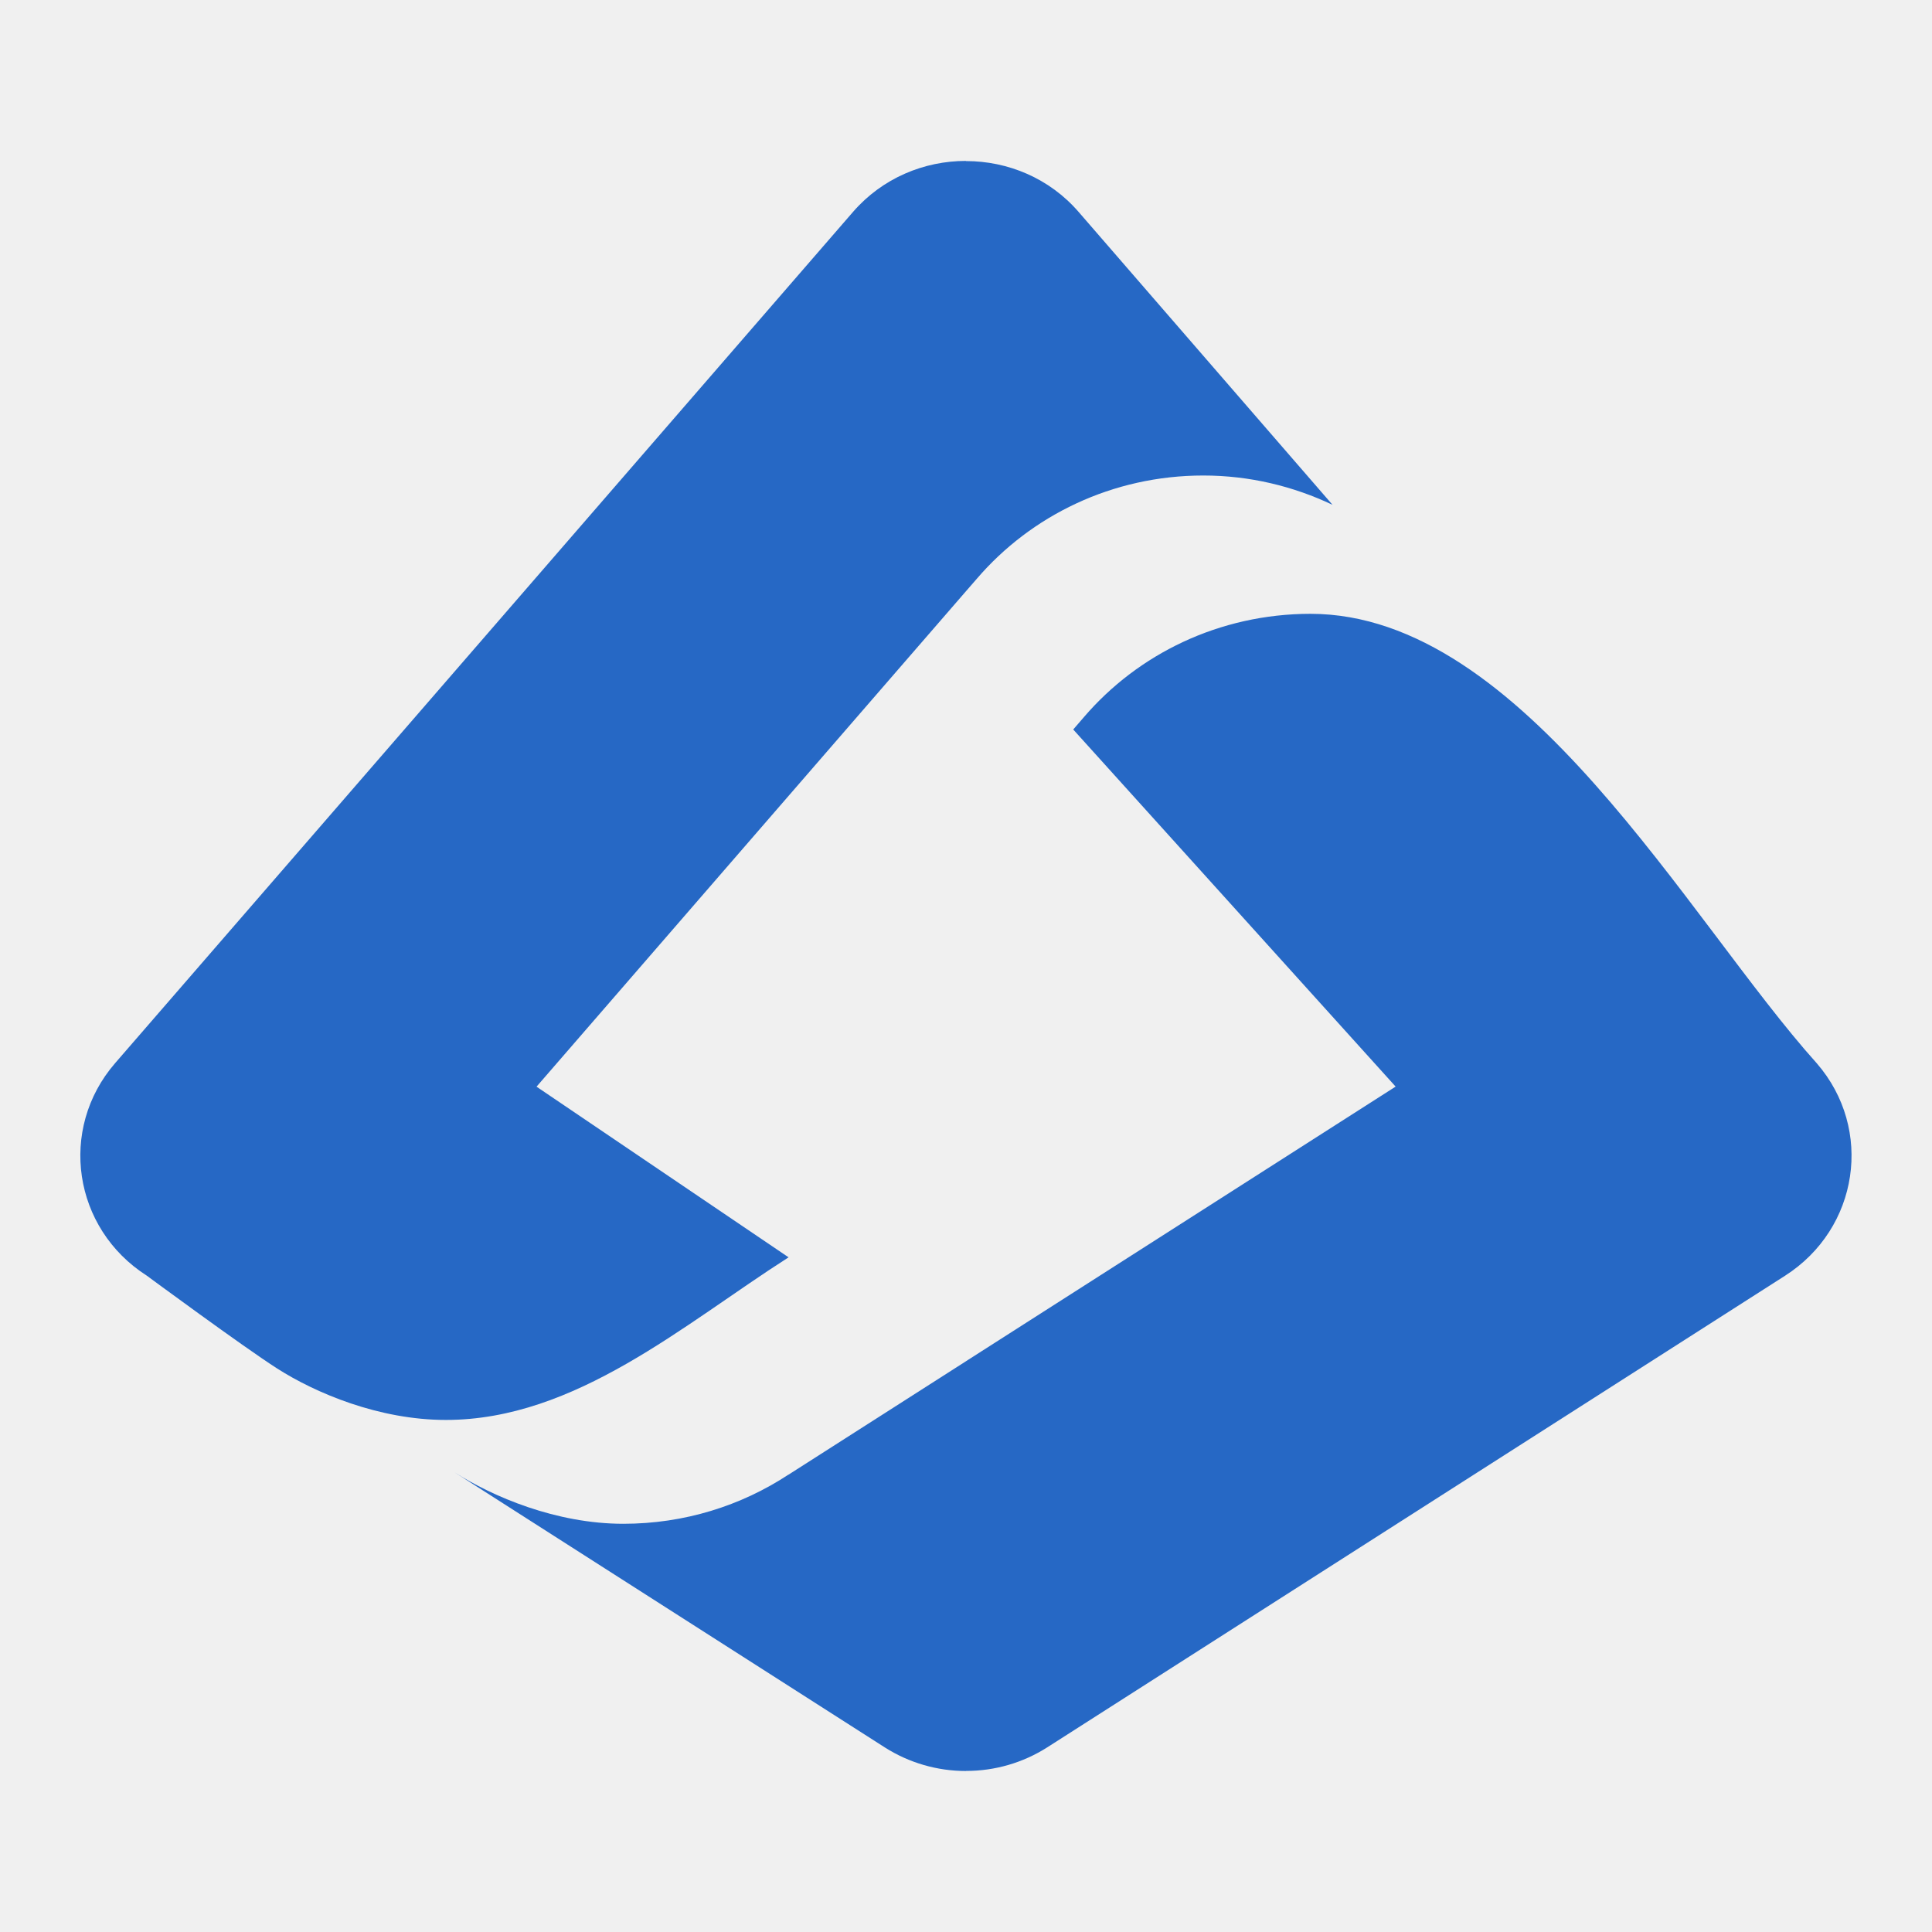
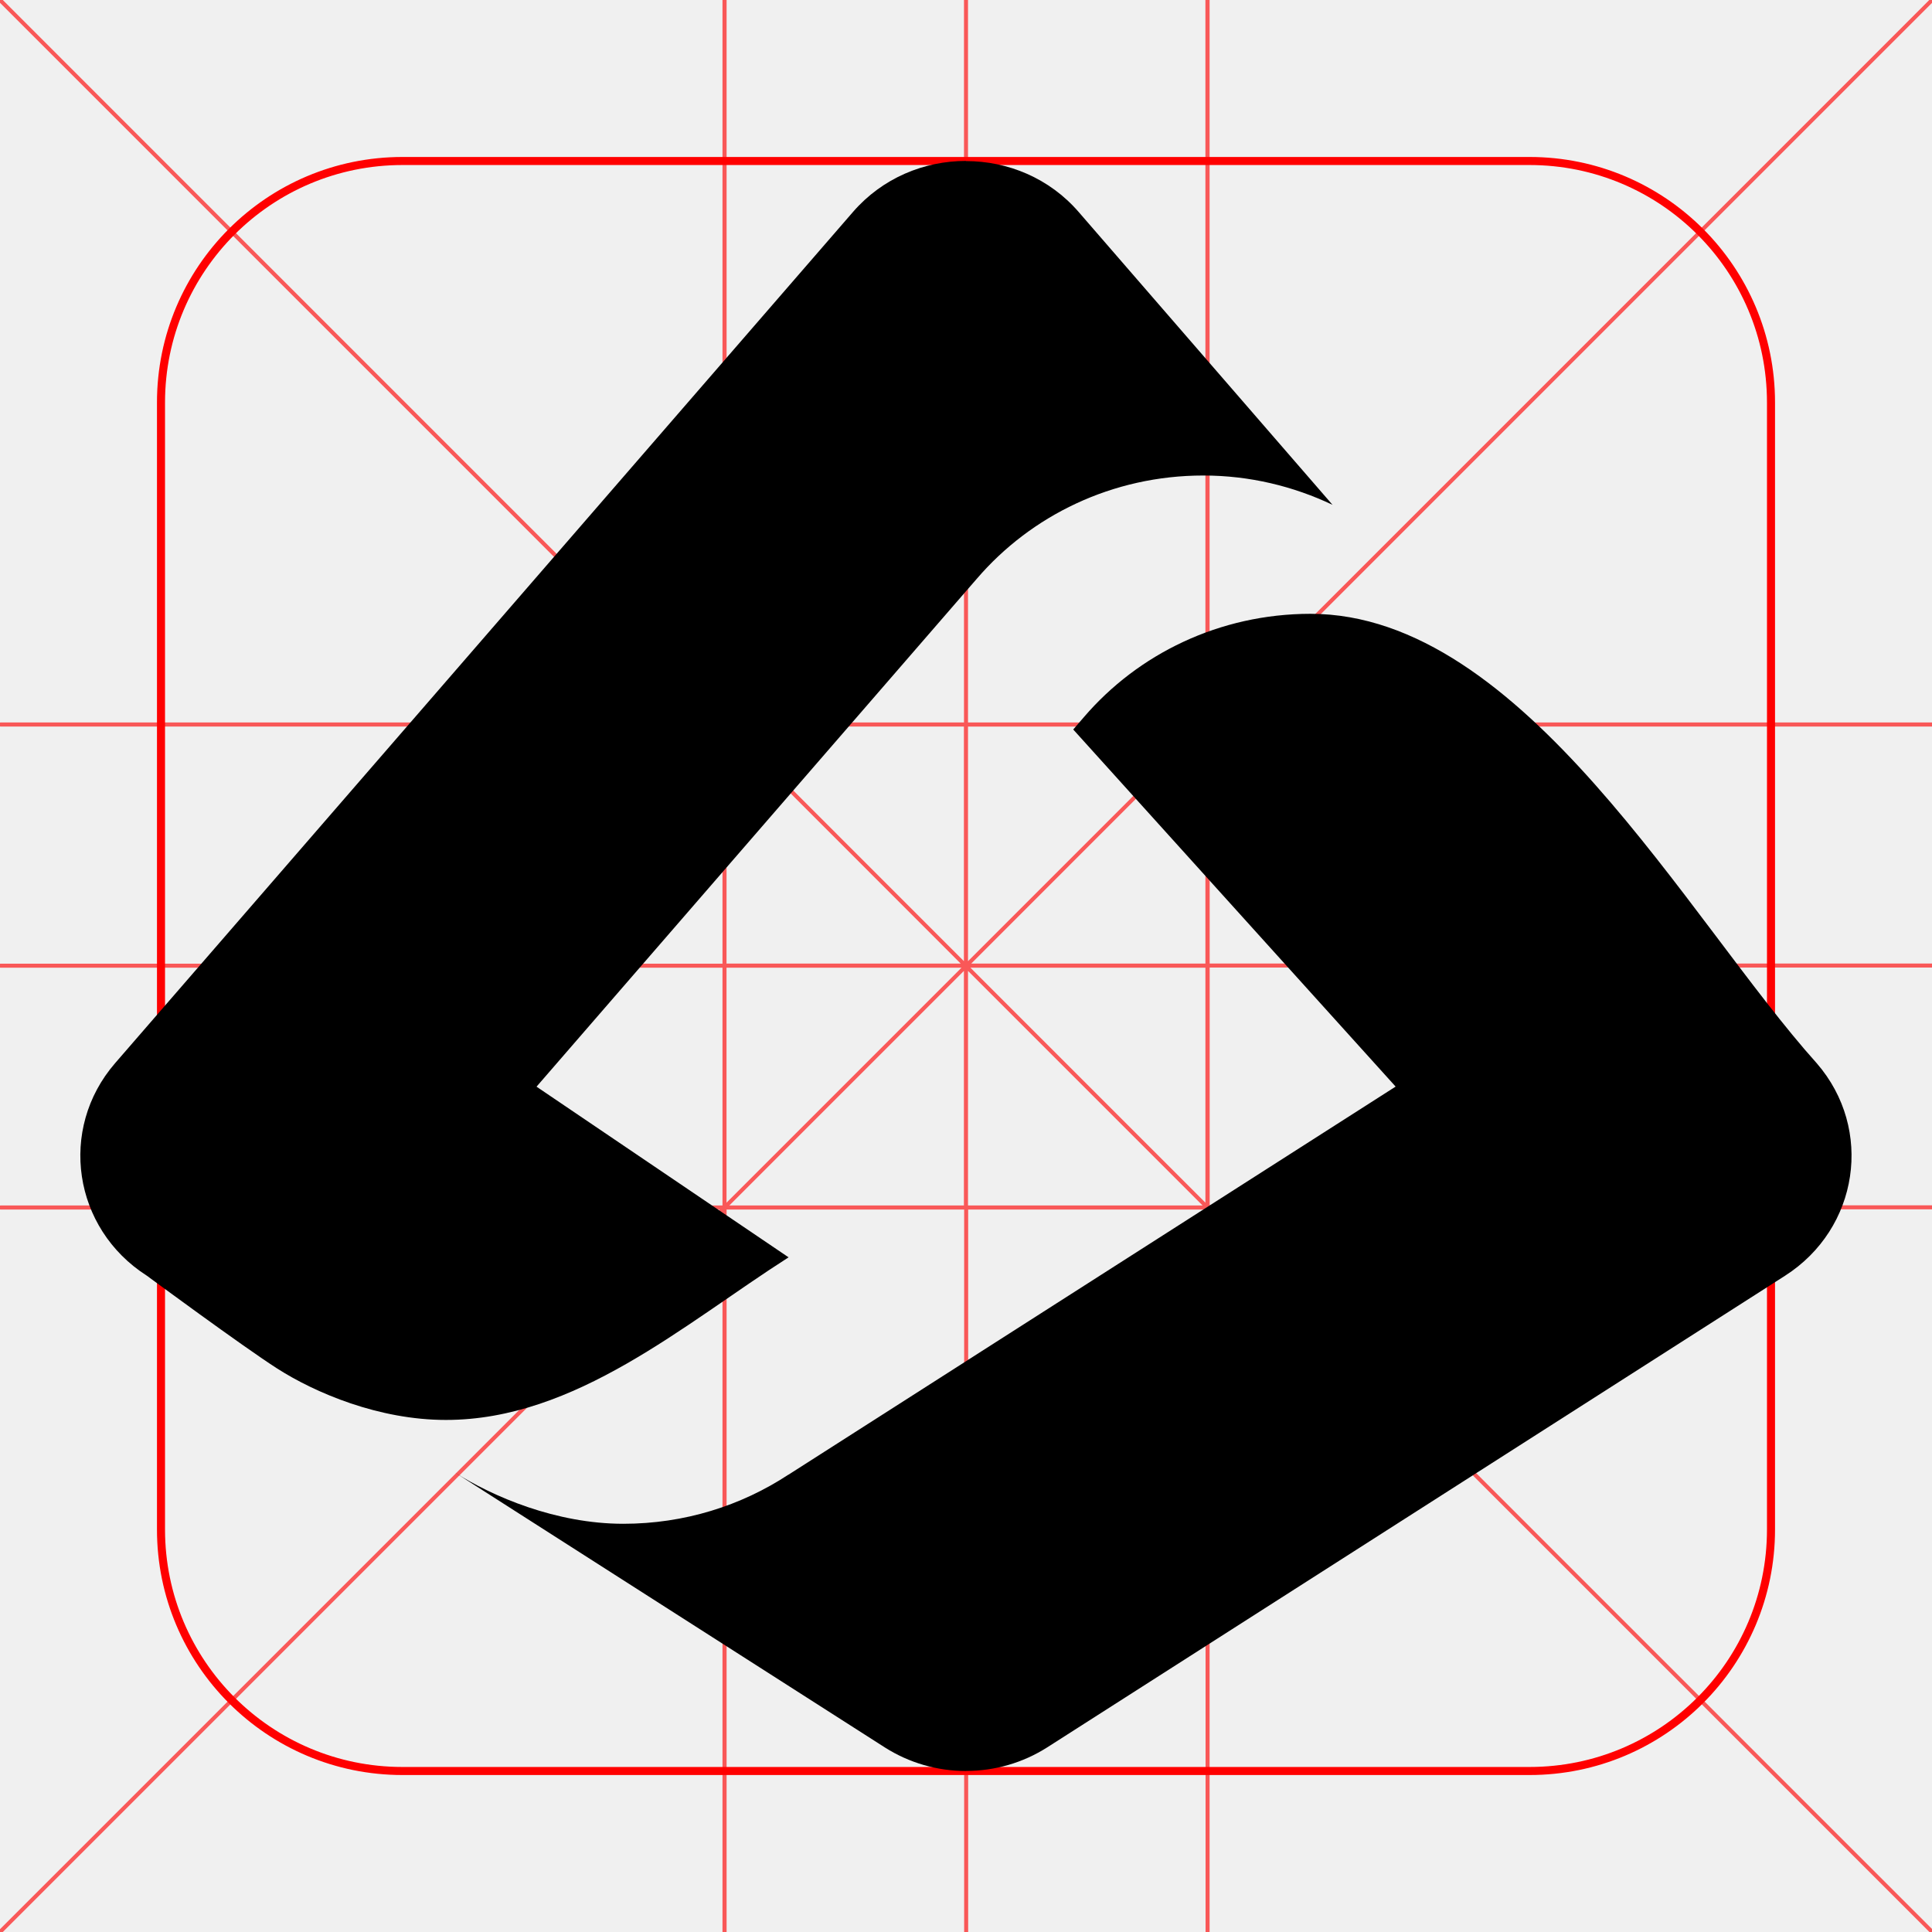
<svg xmlns="http://www.w3.org/2000/svg" fill="none" viewBox="0 0 24 24">
-   <path fill="#2668c5" d="M16.278 7.625c2.649 0 4.683 3.793 6.291 5.584.708.817.523 2.052-.395 2.639l-9.166 5.859a1.87 1.87 0 0 1-1.006.292L12 22a1.877 1.877 0 0 1-1.007-.292l-5.346-3.418c.474.302 1.262.639 2.096.639.759 0 1.464-.225 2.049-.609l.003-.001 2.206-1.41.001-.001 5.335-3.41-4.005-4.436.133-.154c.672-.784 1.683-1.282 2.814-1.283" />
-   <path fill="#2668c5" d="M12.001 2.001c.517 0 1.035.211 1.4.634l3.152 3.636c-.485-.23-1.028-.364-1.605-.364-1.131 0-2.142.499-2.814 1.283l-.134.154-5.335 6.155 3.131 2.12c-1.301.831-2.647 2.02-4.257 2.02-.833 0-1.622-.336-2.096-.639-.428-.274-1.619-1.153-1.619-1.153-.918-.586-1.102-1.821-.395-2.639l9.167-10.575c.366-.422.884-.634 1.403-.634z" />
+   <g clip-path="url(#microsoft-entra-id-a)">
+     <path fill="red" fill-opacity=".7" d="M15.001-.025A.026.026 0 0 1 15.026 0v8.94l8.957-8.957a.025.025 0 0 1 .035 0 .025.025 0 0 1 0 .035L15.061 8.975h8.944A.026.026 0 0 1 24.031 9a.026.026 0 0 1-.025.025h-8.979v2.944h8.979a.026.026 0 0 1 .025.025.026.026 0 0 1-.025.025h-8.979v2.954h8.979a.026.026 0 0 1 .025.025.026.026 0 0 1-.025.025H15.061l8.957 8.957a.025.025 0 0 1 0 .035.025.025 0 0 1-.035 0l-8.957-8.957V24a.026.026 0 0 1-.025.025.026.026 0 0 1-.025-.025v-8.975h-2.949V24a.026.026 0 0 1-.025.025.026.026 0 0 1-.025-.025v-8.975H9.026V24a.026.026 0 0 1-.025.025A.026.026 0 0 1 8.975 24v-8.94l-8.957 8.957a.025.025 0 0 1-.035 0 .025.025 0 0 1 0-.035l8.957-8.957H.005A.026.026 0 0 1-.02 15a.026.026 0 0 1 .025-.025H8.975v-2.954H.005a.026.026 0 0 1-.025-.025.026.026 0 0 1 .025-.025H8.975V9.025H.005A.026.026 0 0 1-.02 9a.026.026 0 0 1 .025-.025h8.934L-.017.018a.025.025 0 0 1 0-.035.025.025 0 0 1 .035 0l8.957 8.957V0a.026.026 0 0 1 .025-.025A.026.026 0 0 1 9.026 0v8.975h2.949V0a.026.026 0 0 1 .025-.025.026.026 0 0 1 .025.025v8.975h2.949V0a.026.026 0 0 1 .025-.025m-5.939 15h2.914v-2.914zm2.965 0h2.914l-2.914-2.914zm2.949-.035v-2.919h-2.919zm-5.949 0 2.919-2.919h-2.919zm0-2.97h2.909L9.026 9.06zm3.04 0h2.909V9.06zm-.091-.03V9.025h-2.914zm.051 0 2.914-2.914h-2.914z" opacity=".9" />
+     <rect width="20" height="20" x="2" y="2" stroke="red" stroke-linecap="round" stroke-width=".1" rx="3" />
+   </g>
+   <path fill="currentColor" d="M16.278 7.625c2.649 0 4.683 3.793 6.291 5.584.708.817.523 2.052-.395 2.639l-9.166 5.859a1.87 1.87 0 0 1-1.006.292L12 22a1.877 1.877 0 0 1-1.007-.292l-5.346-3.418c.474.302 1.262.639 2.096.639.759 0 1.464-.225 2.049-.609l.003-.001 2.206-1.41.001-.001 5.335-3.41-4.005-4.436.133-.154c.672-.784 1.683-1.282 2.814-1.283" />
+   <path fill="currentColor" d="M12.001 2.001c.517 0 1.035.211 1.4.634l3.152 3.636c-.485-.23-1.028-.364-1.605-.364-1.131 0-2.142.499-2.814 1.283l-.134.154-5.335 6.155 3.131 2.12c-1.301.831-2.647 2.02-4.257 2.02-.833 0-1.622-.336-2.096-.639-.428-.274-1.619-1.153-1.619-1.153-.918-.586-1.102-1.821-.395-2.639l9.167-10.575c.366-.422.884-.634 1.403-.634z" />
+   <defs>
+     <clipPath id="microsoft-entra-id-a">
+       <path fill="#fff" d="M0 0h24v24H0z" />
+     </clipPath>
+   </defs>
</svg>
